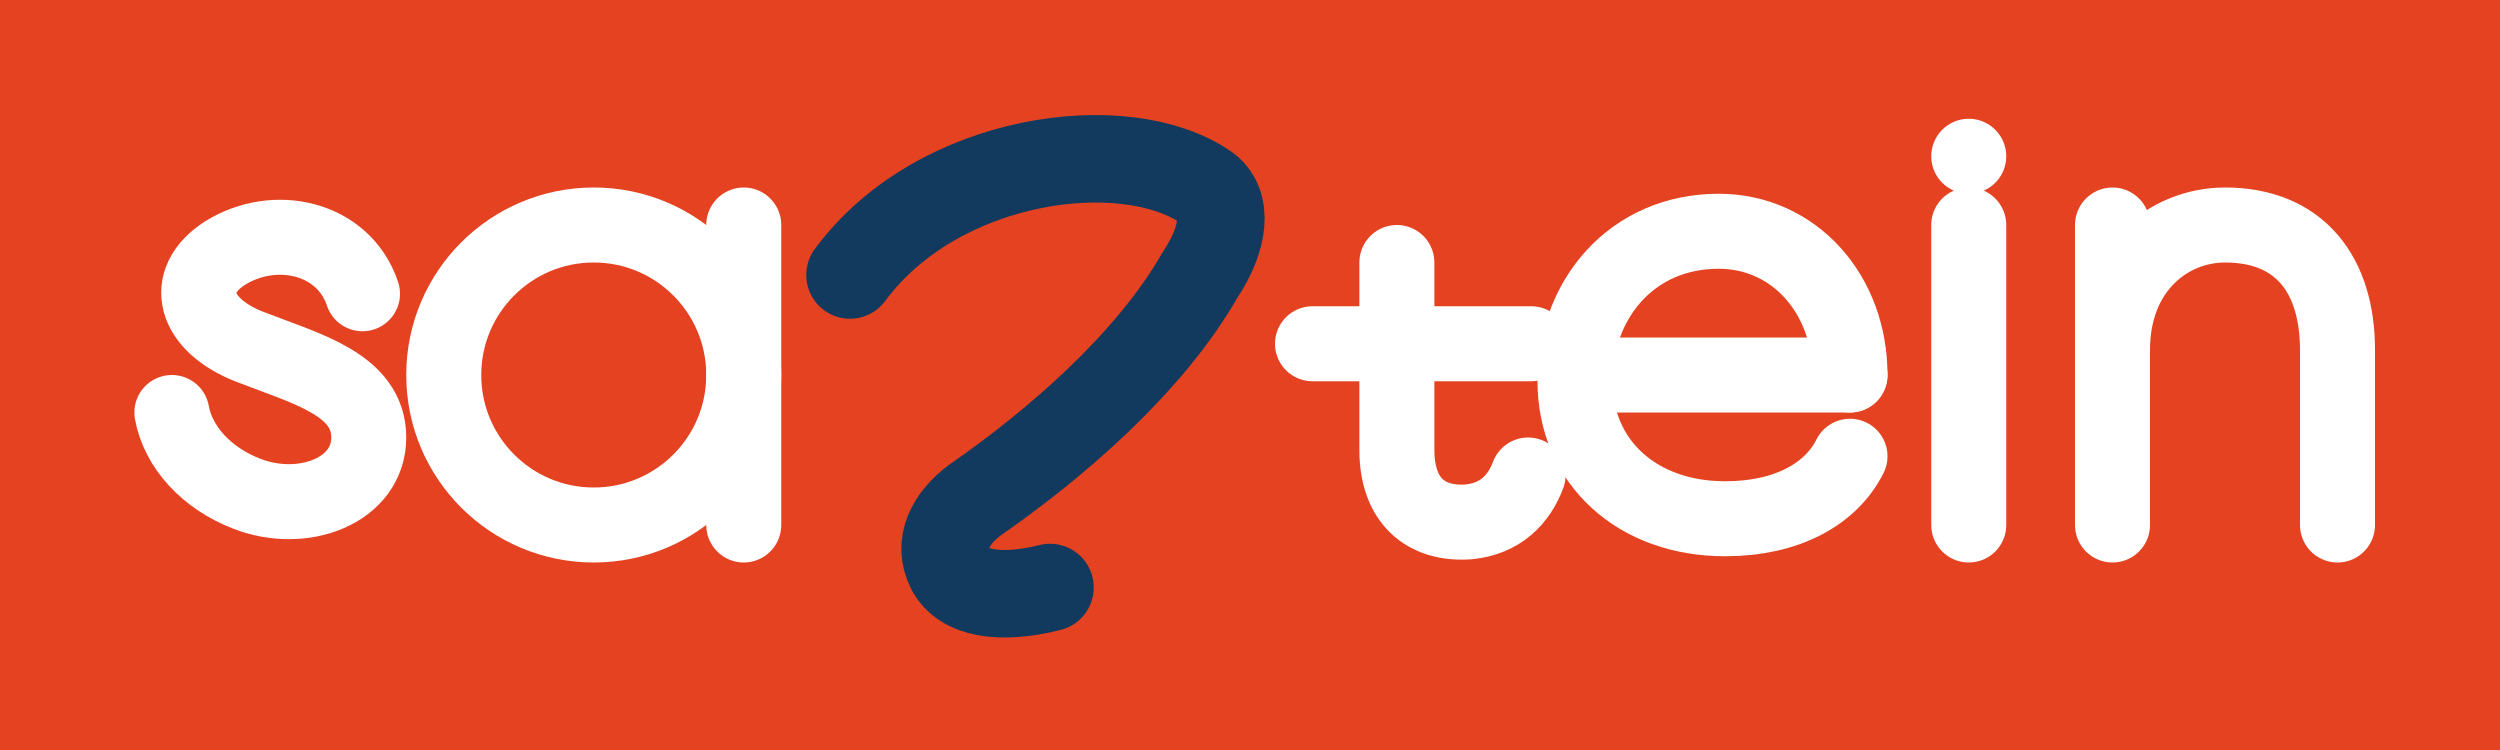
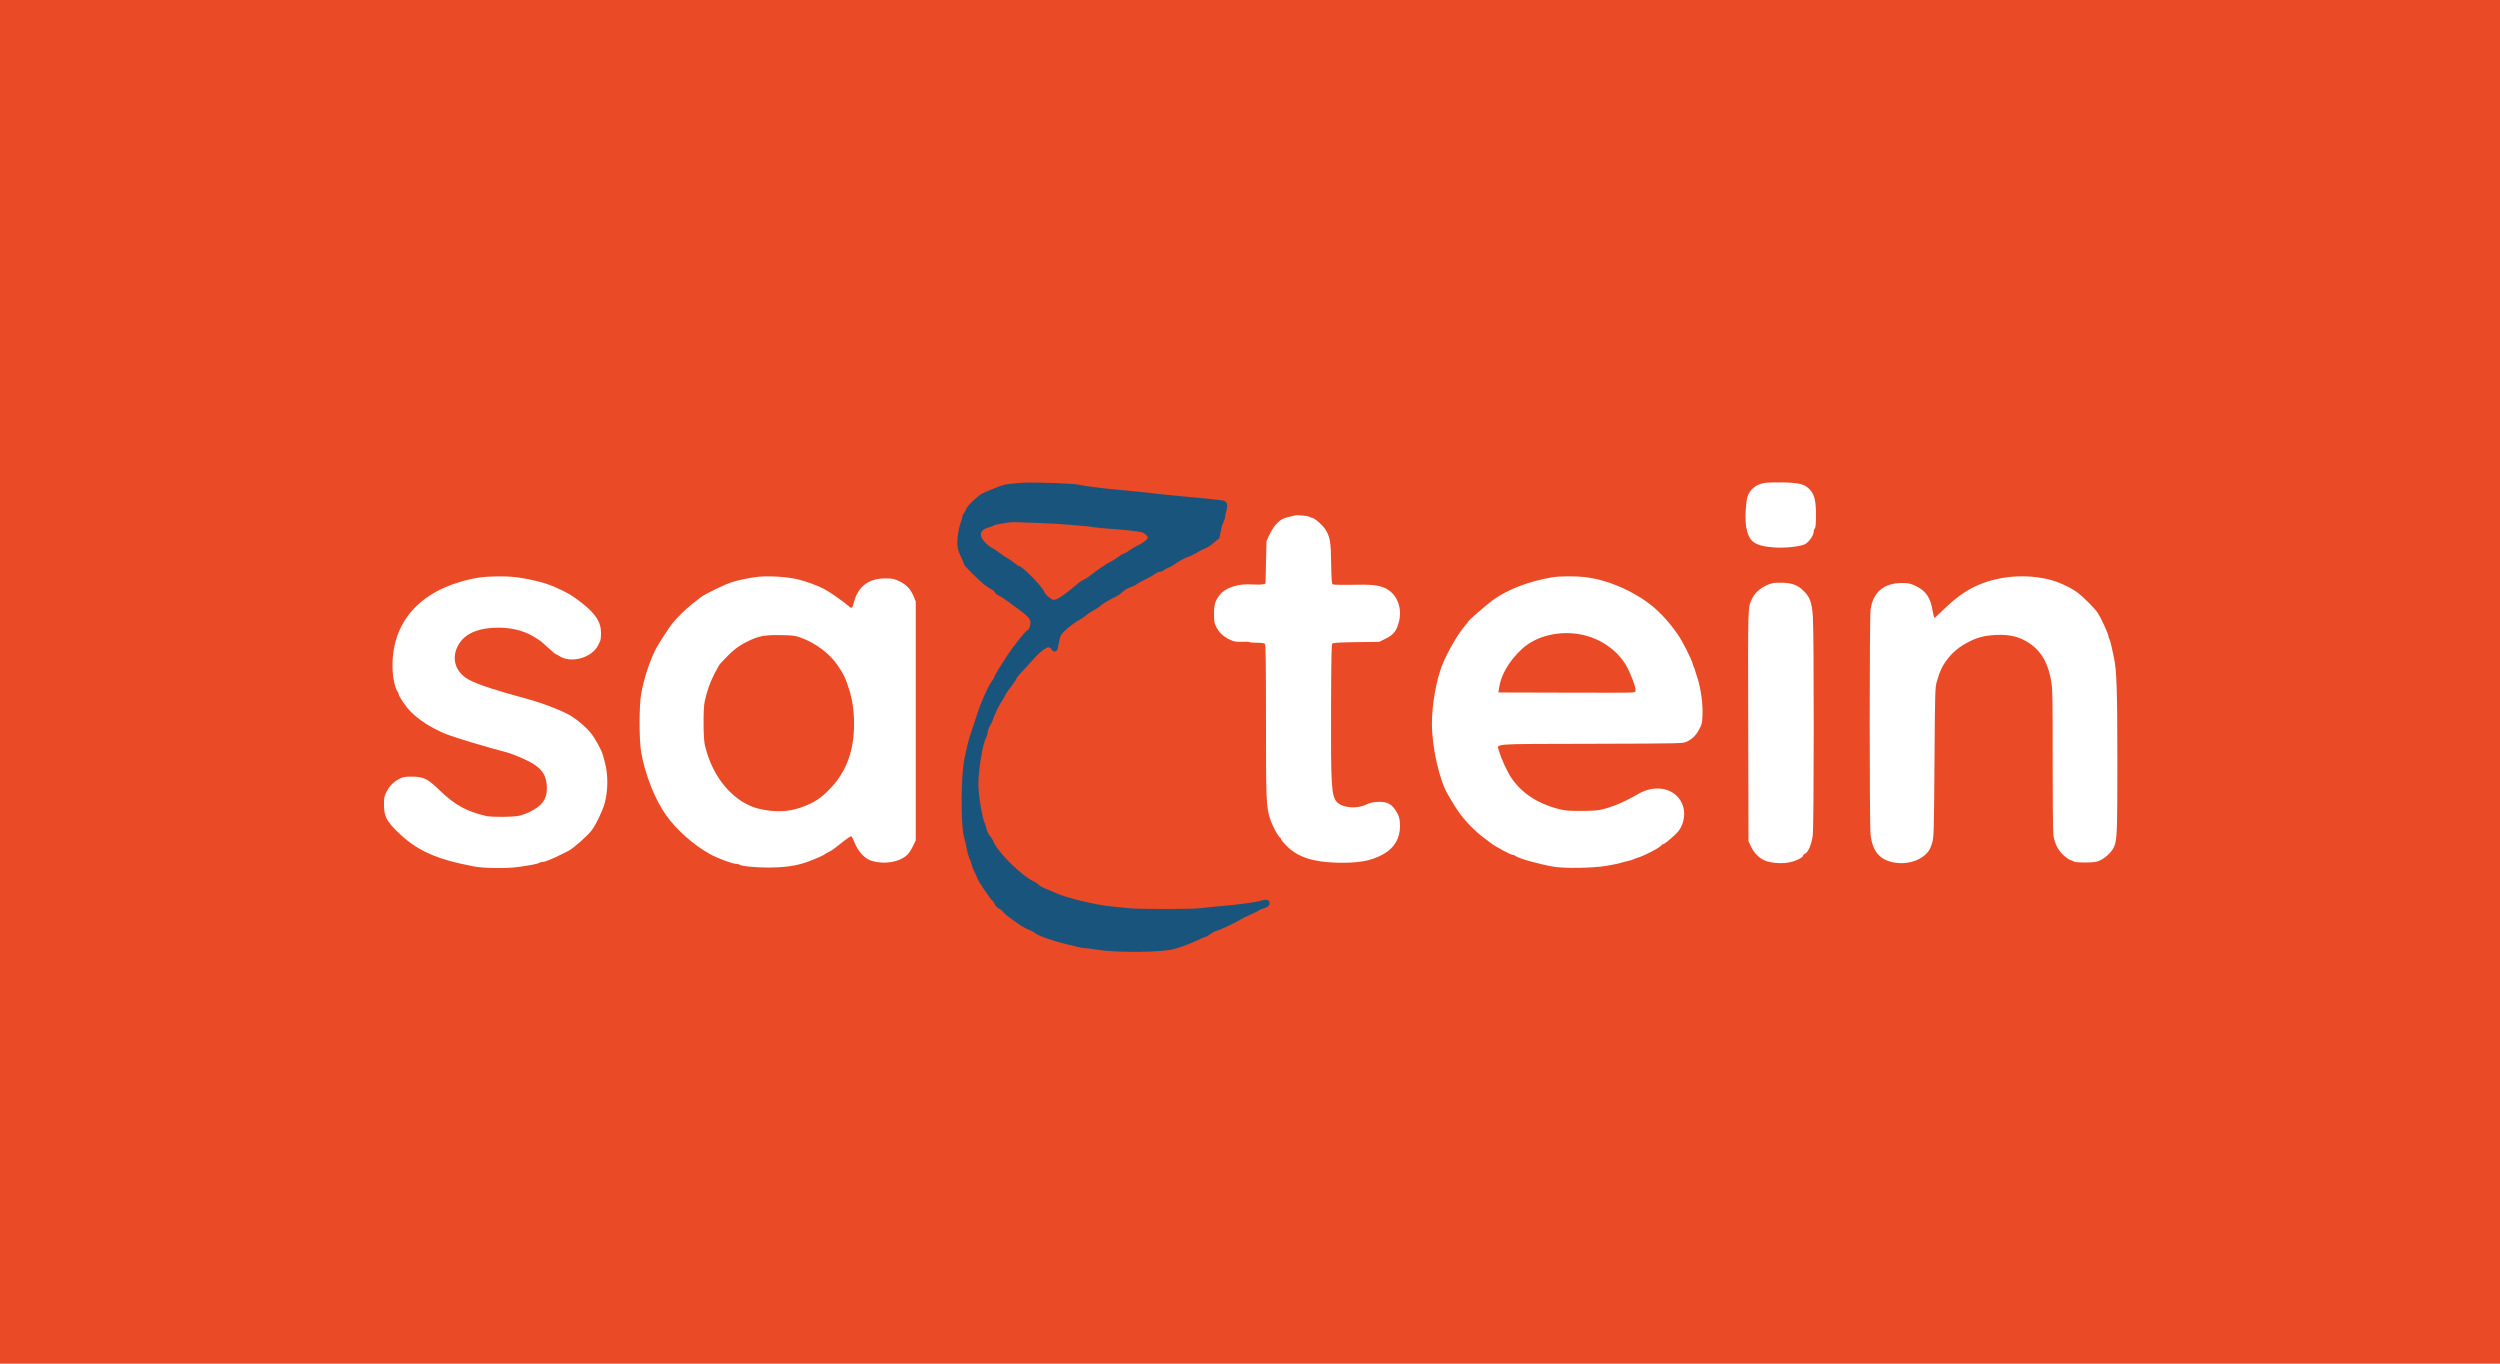
- <svg xmlns="http://www.w3.org/2000/svg" viewBox="0 56 800 240" role="img" aria-label="Sa7tein">
-   <rect width="800" height="240" y="56" fill="#E44220" />
-   <g fill="none" stroke="#fff" stroke-width="24" stroke-linecap="round" stroke-linejoin="round">
-     <path d="M 116 150 C 110 132 88 127 72 137 C 58 146 62 160 80 167 C 98 174 118 179 118 196 C 118 213 97 221 79 214 C 66 209 57 199 55 188" />
-     <path d="M 142 176 a 48 48 0 1 0 96 0 a 48 48 0 1 0 -96 0" />
-     <path d="M 238 128 L 238 224" />
-     <path stroke="#123A5E" stroke-width="28" d="M 272 144 C 300 106 360 98 386 116 C 393 121 392 132 384 144 C 368 172 338 198 312 216 C 304 222 300 230 304 238 C 308 246 320 248 336 244" />
-     <path d="M 447 140 L 447 200 C 447 216 456 224 470 223 C 480 222 486 216 489 208" />
-     <path d="M 420 166 L 490 166" />
-     <path d="M 592 176 C 592 150 574 130 550 130 C 522 130 504 152 504 178 C 504 204 524 222 552 222 C 572 222 586 214 592 202" />
-     <path d="M 504 176 L 592 176" />
-     <path d="M 630 128 L 630 224" />
-     <path d="M 630 106 L 630 106" />
-     <path d="M 676 224 L 676 128" />
-     <path d="M 676 168 C 676 142 694 128 712 128 C 736 128 748 144 748 168 L 748 224" />
+ <svg xmlns="http://www.w3.org/2000/svg" viewBox="0 0 2816 1536" role="img" aria-label="Sa7tein">
+   <rect width="2816" height="1536" fill="#EA4A26" />
+   <g transform="translate(0,1536) scale(0.1,-0.1)" fill="#FFFFFF" stroke="none">
+     <path d="M19880 9921 c-97 -16 -166 -69 -194 -149 -22 -62 -32 -262 -17 -347 30 -170 96 -217 327 -232 120 -7 283 11 335 37 47 25 99 100 99 144 0 12 6 28 12 34 9 9 13 54 13 150 0 161 -16 229 -68 286 -57 62 -116 78 -302 82 -88 1 -180 -1 -205 -5z" />
+     <path d="M14585 9554 c-127 -29 -151 -39 -198 -86 -30 -30 -62 -76 -85 -125 l-36 -78 -6 -240 -5 -239 -35 -8 c-19 -4 -71 -4 -116 -1 -153 11 -301 -36 -363 -116 -55 -71 -66 -108 -66 -216 0 -89 3 -106 27 -151 32 -62 84 -109 155 -141 45 -21 66 -24 133 -22 43 2 82 0 86 -4 4 -4 42 -7 84 -7 46 0 81 -5 88 -12 9 -9 12 -217 12 -873 0 -904 3 -964 47 -1100 26 -80 92 -203 116 -213 4 -2 7 -9 7 -16 0 -6 28 -40 63 -75 122 -123 290 -180 557 -188 255 -7 397 19 536 98 122 70 184 177 184 317 0 75 -13 120 -53 179 -47 71 -101 95 -197 91 -57 -3 -90 -11 -135 -32 -106 -51 -268 -35 -327 31 -61 69 -68 179 -65 1070 2 536 5 705 14 714 9 9 85 13 270 16 l258 3 71 35 c92 45 127 90 153 198 37 157 -26 310 -154 371 -77 36 -154 44 -385 39 -113 -2 -201 0 -209 5 -10 8 -14 59 -17 238 -3 243 -12 295 -64 379 -29 47 -114 123 -147 131 -15 4 -32 10 -38 14 -13 10 -133 20 -160 14z" />
+     <path d="M5480 8863 c-86 -5 -175 -22 -287 -54 -521 -151 -797 -513 -770 -1010 6 -100 32 -205 58 -233 5 -6 9 -16 9 -23 0 -24 83 -147 135 -198 95 -96 222 -178 385 -248 50 -22 261 -89 410 -131 30 -9 96 -27 145 -42 50 -14 108 -30 130 -35 83 -21 253 -94 319 -138 108 -71 146 -144 146 -276 0 -119 -58 -196 -195 -261 -38 -19 -95 -39 -125 -44 -70 -14 -301 -15 -360 -2 -223 51 -353 122 -525 287 -139 134 -182 156 -311 157 -70 1 -98 -3 -134 -19 -67 -31 -122 -84 -155 -149 -27 -53 -30 -69 -30 -149 1 -128 27 -180 149 -301 217 -213 428 -310 861 -393 110 -22 367 -25 500 -7 144 20 227 36 240 48 5 4 19 8 31 8 31 0 113 33 233 94 14 7 43 21 63 31 50 24 213 168 261 230 47 61 118 206 146 300 40 138 43 326 5 464 -9 31 -19 70 -23 86 -15 57 -90 193 -141 254 -52 63 -124 125 -215 185 -76 50 -315 144 -488 191 -362 98 -561 163 -662 217 -170 89 -213 273 -100 427 78 106 224 161 428 161 144 0 274 -31 379 -90 90 -52 92 -53 183 -137 43 -40 82 -73 88 -73 5 0 21 -8 35 -18 131 -90 374 -21 441 123 7 17 17 38 22 47 5 10 9 50 9 88 0 124 -62 219 -224 344 -98 75 -129 95 -225 141 -111 54 -185 80 -311 108 -188 43 -317 52 -530 40z" />
+     <path d="M8540 8863 c-79 -8 -220 -36 -295 -60 -81 -26 -310 -136 -355 -173 -14 -10 -59 -46 -100 -79 -67 -53 -160 -144 -215 -211 -33 -40 -150 -220 -182 -280 -70 -132 -136 -328 -170 -511 -25 -133 -25 -532 0 -669 47 -255 156 -529 282 -705 117 -165 310 -335 495 -437 81 -45 250 -108 288 -108 15 0 32 -4 38 -8 20 -18 183 -35 332 -34 178 1 300 18 417 57 85 29 206 81 215 93 3 4 22 15 43 25 38 17 52 28 181 130 33 26 65 47 72 47 7 0 25 -32 40 -72 37 -94 111 -176 180 -200 147 -50 329 -21 416 66 17 17 45 60 62 96 l31 65 0 1345 0 1345 -23 56 c-32 80 -82 133 -160 171 -60 29 -76 32 -157 33 -192 0 -313 -92 -358 -275 -16 -61 -24 -68 -52 -42 -48 44 -216 163 -277 195 -74 40 -202 87 -299 111 -116 28 -324 42 -449 29z m476 -684 c170 -60 334 -184 423 -319 73 -111 80 -127 122 -255 41 -125 59 -247 59 -400 0 -298 -84 -530 -258 -716 -115 -122 -191 -172 -342 -225 -139 -48 -282 -55 -450 -19 -297 62 -549 353 -632 730 -17 80 -18 410 0 485 29 127 59 211 108 307 29 57 58 109 66 116 7 8 34 36 59 63 94 99 160 148 279 203 103 48 175 60 345 57 131 -2 159 -5 221 -27z" />
+     <path d="M17490 8858 c-266 -44 -505 -135 -674 -257 -71 -52 -276 -229 -276 -240 0 -3 -16 -24 -36 -46 -78 -89 -196 -292 -258 -444 -67 -167 -116 -443 -117 -660 0 -272 87 -654 186 -811 12 -19 40 -66 63 -105 84 -142 212 -282 357 -388 28 -20 55 -40 60 -45 53 -41 223 -132 247 -132 8 0 18 -4 23 -8 33 -29 245 -90 425 -123 124 -23 457 -18 610 9 69 12 136 26 150 31 14 5 50 14 80 21 30 7 60 16 65 19 6 4 30 13 55 21 79 23 258 118 268 143 2 4 8 7 13 7 20 0 152 114 182 157 63 89 76 214 31 308 -79 168 -299 214 -489 103 -155 -91 -298 -151 -430 -180 -37 -8 -124 -13 -225 -12 -148 0 -176 3 -265 27 -223 61 -392 174 -508 340 -48 70 -120 225 -142 309 -23 85 -120 77 1040 80 1029 3 1030 3 1075 24 63 30 102 69 140 139 30 54 33 70 37 160 6 121 -20 307 -56 415 -5 14 -15 45 -22 70 -7 25 -16 50 -19 55 -4 6 -10 24 -14 40 -11 47 -115 253 -165 325 -87 127 -196 248 -292 325 -211 170 -504 296 -759 325 -103 12 -284 11 -360 -2z m337 -649 c220 -48 415 -193 507 -376 41 -83 84 -196 88 -233 3 -32 1 -35 -32 -40 -19 -3 -367 -4 -774 -2 l-738 2 7 48 c21 150 112 305 257 441 162 151 434 215 685 160z" />
+     <path d="M22555 8850 c-257 -45 -447 -146 -650 -344 -59 -58 -111 -106 -115 -106 -4 0 -12 32 -19 70 -25 156 -74 231 -185 286 -66 32 -82 36 -157 37 -210 2 -336 -106 -359 -306 -13 -110 -13 -2404 0 -2524 20 -191 100 -287 263 -318 129 -25 273 11 355 89 41 38 57 67 79 143 15 52 18 148 23 898 6 811 7 842 27 910 34 118 57 167 111 240 61 84 143 152 245 204 96 49 178 71 292 78 140 8 242 -9 334 -57 173 -90 267 -233 306 -465 15 -88 17 -193 16 -880 0 -429 3 -810 8 -847 13 -95 51 -174 114 -231 28 -26 63 -50 77 -54 14 -3 31 -11 39 -17 9 -7 60 -11 130 -11 103 1 122 3 171 26 60 28 131 98 153 151 34 81 37 158 37 969 0 795 -8 1021 -39 1164 -5 22 -16 76 -26 120 -9 44 -21 84 -26 89 -5 6 -9 18 -9 28 0 26 -83 206 -121 264 -38 57 -162 180 -234 234 -51 38 -150 88 -227 116 -173 63 -411 80 -613 44z" />
+     <path d="M19965 8791 c-106 -28 -193 -95 -230 -175 -48 -105 -46 -42 -43 -1431 l3 -1300 31 -66 c33 -69 90 -126 155 -153 62 -26 176 -36 260 -22 77 12 169 55 169 79 0 7 10 17 23 22 35 16 73 107 86 205 14 107 15 2270 1 2466 -10 154 -33 218 -102 286 -65 65 -124 89 -232 94 -50 2 -104 0 -121 -5z" />
+   </g>
+   <g transform="translate(0,1536) scale(0.1,-0.1)" fill="#18547C" stroke="none">
+     <path d="M11530 9923 c-36 -2 -102 -8 -148 -13 -76 -10 -96 -15 -157 -41 -11 -5 -44 -18 -73 -29 -29 -11 -70 -29 -90 -40 -50 -26 -168 -139 -177 -170 -4 -14 -16 -36 -26 -49 -11 -13 -19 -32 -19 -42 0 -10 -9 -41 -20 -69 -11 -28 -25 -93 -31 -145 -13 -109 -6 -151 42 -253 16 -34 29 -66 29 -71 0 -12 150 -162 217 -218 28 -23 67 -50 87 -59 20 -10 39 -26 42 -37 3 -10 25 -27 47 -38 23 -10 61 -34 84 -52 23 -17 67 -50 98 -72 128 -91 164 -126 171 -162 7 -36 -16 -103 -35 -103 -14 0 -157 -180 -223 -280 -89 -136 -148 -234 -148 -246 0 -6 -10 -24 -22 -39 -47 -60 -132 -250 -173 -385 -8 -25 -32 -99 -55 -165 -23 -66 -48 -151 -56 -190 -8 -38 -20 -97 -28 -130 -42 -177 -46 -750 -8 -890 11 -38 25 -101 32 -140 7 -38 21 -86 30 -105 10 -19 21 -51 25 -70 4 -19 20 -60 36 -90 16 -30 29 -60 29 -66 0 -17 149 -237 167 -248 8 -4 21 -23 29 -42 8 -20 25 -39 39 -44 14 -5 39 -25 55 -43 16 -19 48 -47 72 -63 24 -16 68 -48 99 -71 31 -23 81 -51 111 -63 31 -11 68 -32 84 -45 32 -28 216 -91 364 -124 52 -12 109 -26 126 -31 17 -6 46 -10 65 -10 19 0 72 -7 119 -15 186 -33 610 -36 830 -6 74 10 209 58 351 125 31 14 61 26 66 26 6 0 27 13 47 29 20 16 51 33 69 36 34 7 225 97 268 126 14 10 63 34 110 55 46 20 91 42 99 49 8 8 29 17 45 20 48 12 75 33 75 60 0 38 -32 50 -88 32 -60 -19 -240 -44 -452 -63 -91 -7 -198 -18 -238 -24 -90 -12 -697 -12 -807 0 -44 5 -132 14 -195 20 -180 17 -501 94 -628 151 -37 17 -90 39 -118 50 -28 11 -59 28 -70 40 -10 11 -36 29 -58 39 -146 71 -409 331 -456 450 -7 19 -26 50 -41 67 -16 18 -31 50 -35 70 -4 21 -12 49 -19 63 -31 61 -75 326 -75 449 0 153 50 459 85 516 7 11 16 40 19 65 4 25 17 61 30 80 13 19 28 53 35 75 16 52 69 162 97 200 12 17 29 46 38 66 9 19 41 66 71 104 30 38 55 74 55 81 0 7 17 31 38 52 20 21 71 76 112 122 90 100 104 114 154 151 48 36 69 37 90 4 21 -32 54 -32 66 0 5 13 15 55 21 92 10 60 17 72 59 114 45 45 125 104 192 141 17 9 42 28 57 41 14 14 49 36 76 50 28 14 61 36 75 49 24 24 98 68 185 111 22 11 54 34 72 52 18 19 55 40 85 50 29 10 62 25 73 35 11 10 54 33 95 53 41 20 90 47 109 61 19 14 45 26 57 26 12 0 32 8 45 19 13 10 35 22 49 26 14 4 38 17 55 29 63 45 139 86 174 96 20 5 59 24 86 41 28 18 72 41 100 52 27 10 71 39 97 63 26 24 51 44 56 44 5 0 14 33 20 73 6 39 20 91 32 114 11 23 20 52 20 65 0 13 7 45 15 71 17 56 7 93 -27 106 -22 8 -162 22 -538 57 -91 8 -219 21 -285 30 -66 8 -194 21 -285 29 -91 8 -183 17 -205 20 -22 3 -98 12 -168 20 -71 9 -138 20 -150 24 -36 14 -463 30 -627 24z m150 -453 c135 -5 290 -14 345 -19 55 -6 134 -12 175 -15 41 -3 98 -10 125 -15 28 -5 102 -12 165 -16 137 -8 348 -31 375 -41 27 -9 65 -45 65 -60 0 -18 -66 -67 -125 -94 -27 -12 -65 -35 -85 -50 -19 -15 -46 -31 -60 -35 -14 -4 -47 -24 -75 -45 -27 -20 -59 -40 -69 -44 -28 -10 -152 -93 -216 -144 -30 -25 -69 -51 -86 -58 -17 -7 -44 -23 -59 -36 -83 -70 -105 -87 -155 -125 -80 -60 -127 -80 -148 -65 -9 7 -29 20 -44 30 -16 9 -39 40 -52 67 -31 63 -240 275 -271 275 -7 0 -32 16 -56 36 -23 19 -59 44 -78 55 -20 10 -63 39 -96 64 -33 25 -74 52 -91 59 -16 8 -49 35 -72 60 -71 77 -54 139 46 166 26 7 52 17 59 23 12 8 157 33 213 36 14 0 135 -4 270 -9z" />
  </g>
</svg>
